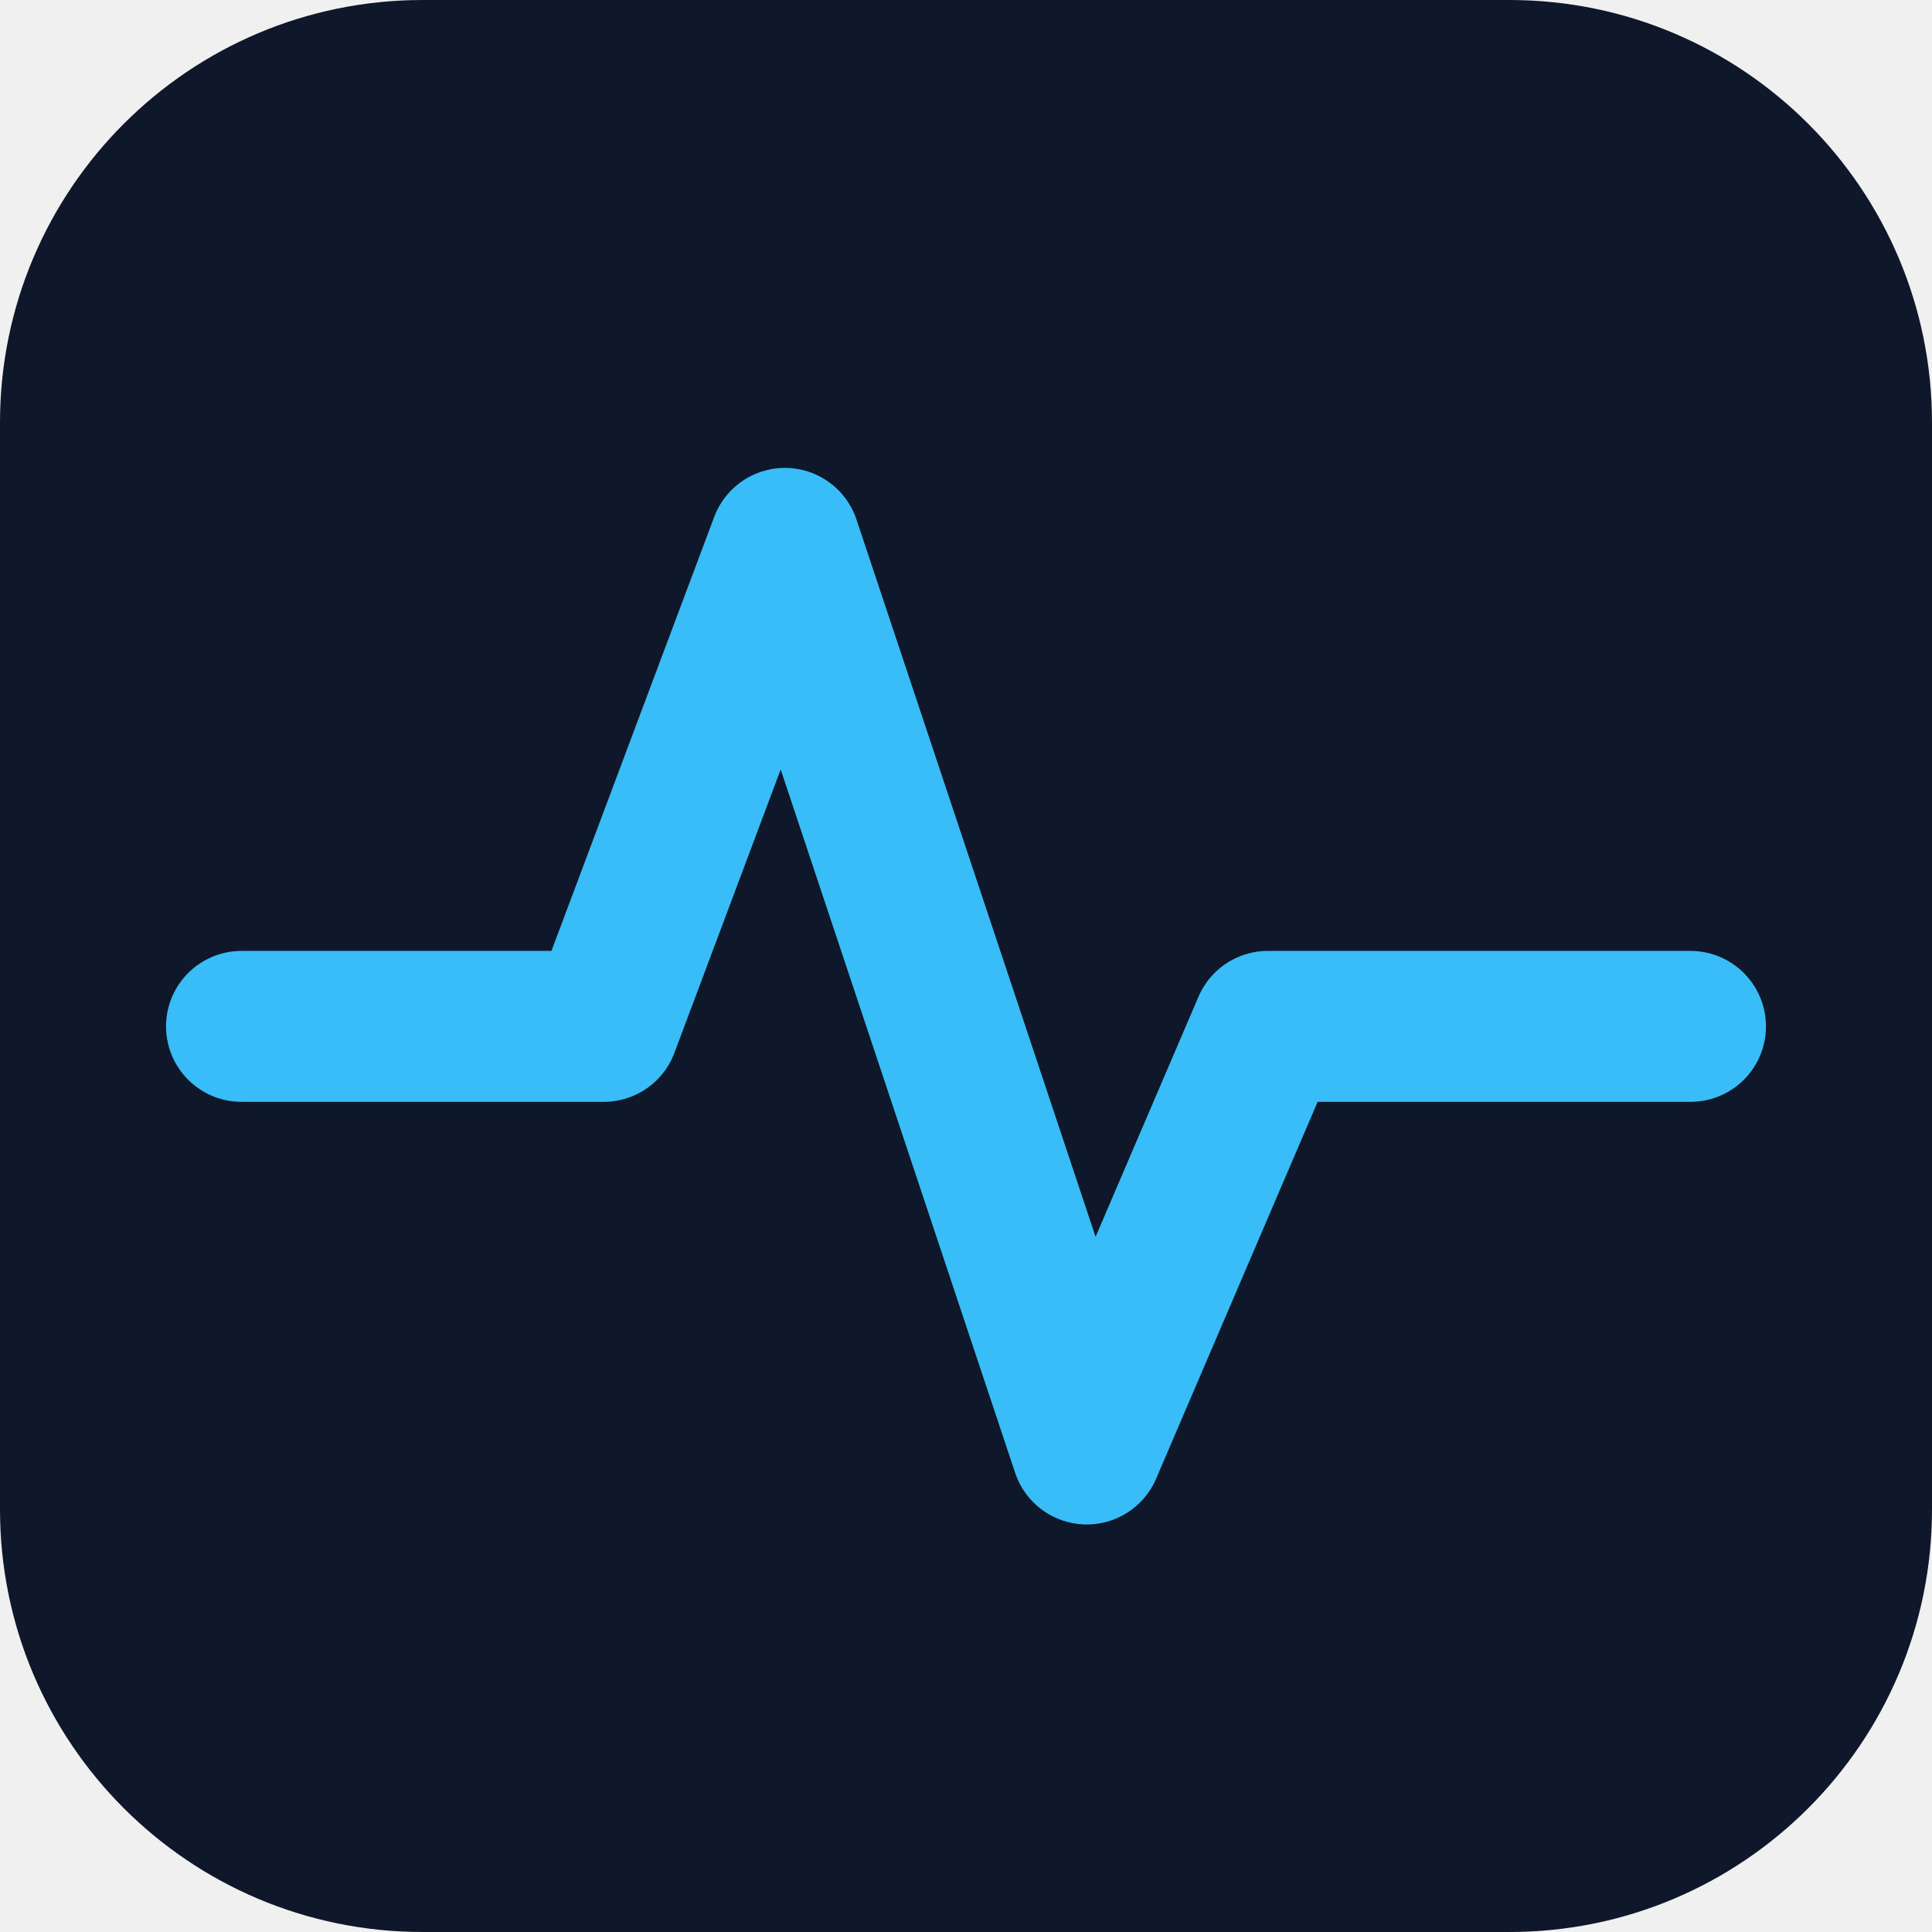
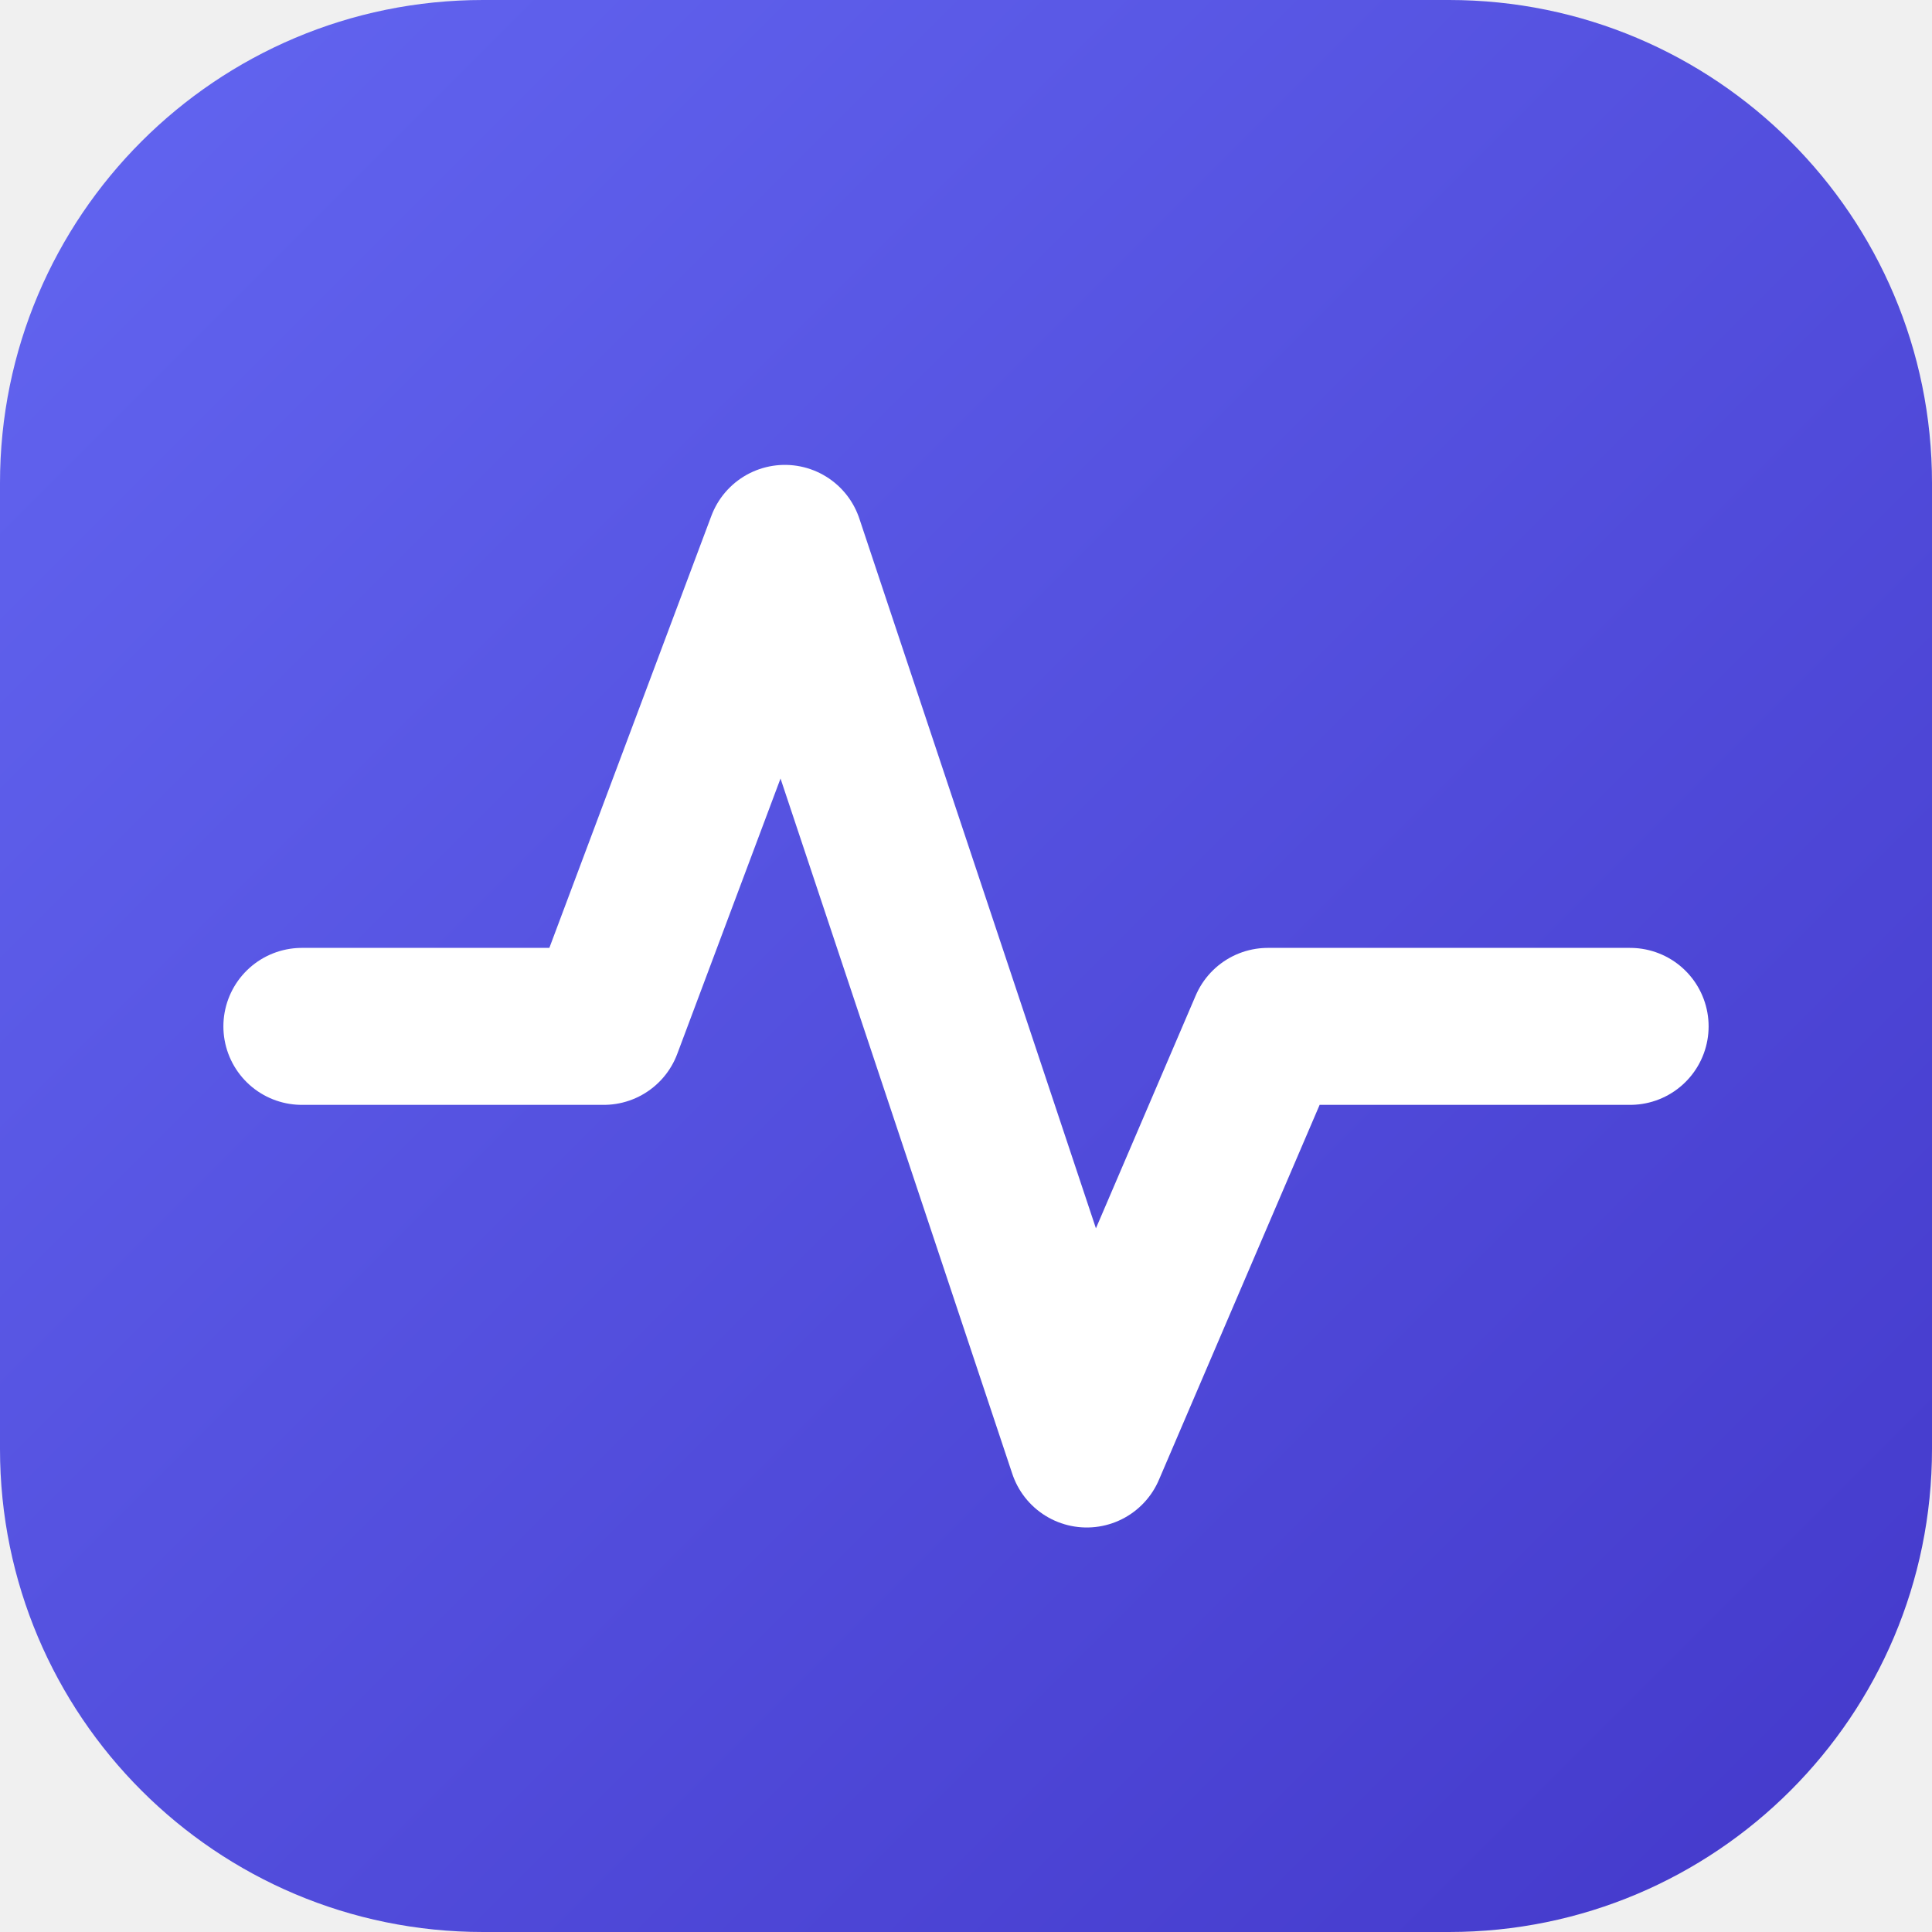
<svg xmlns="http://www.w3.org/2000/svg" viewBox="0 0 32 32">
-   <rect width="32" height="32" rx="7" fill="#0f172a" />
-   <path d="M4 17h6l3-8 5 15 3-7h7" fill="none" stroke="#38bdf8" stroke-width="2.5" stroke-linecap="round" stroke-linejoin="round" />
+   <defs>
+     <linearGradient id="g" x1="0" y1="0" x2="1" y2="1">
+       <stop offset="0" stop-color="#6366f1" />
+       <stop offset="1" stop-color="#4338ca" />
+     </linearGradient>
+   </defs>
+   <rect width="32" height="32" rx="8" fill="url(#g)" />
+   <path d="M5 17h5l3-8 5 15 3-7h6" fill="none" stroke="#fff" stroke-width="2.6" stroke-linecap="round" stroke-linejoin="round" />
</svg>
